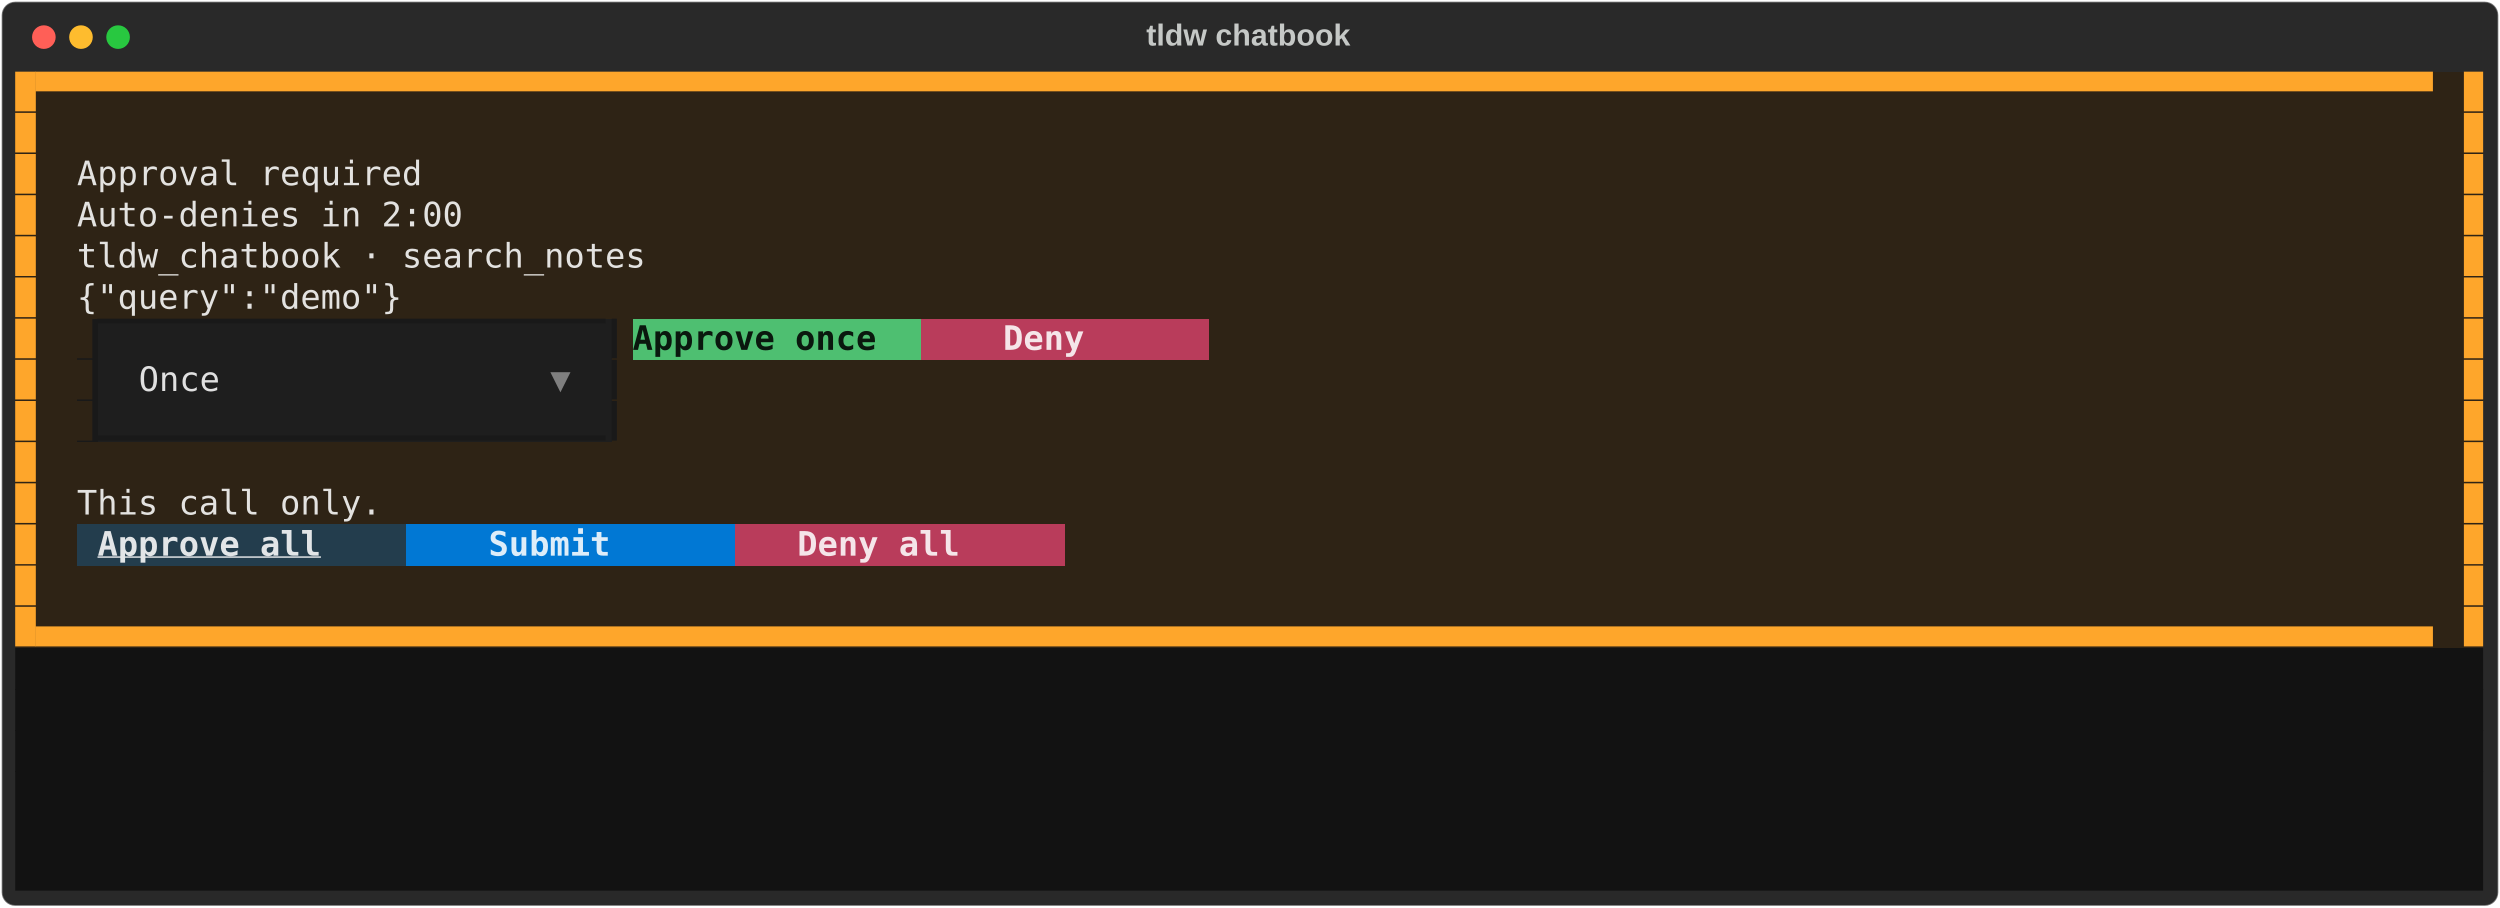
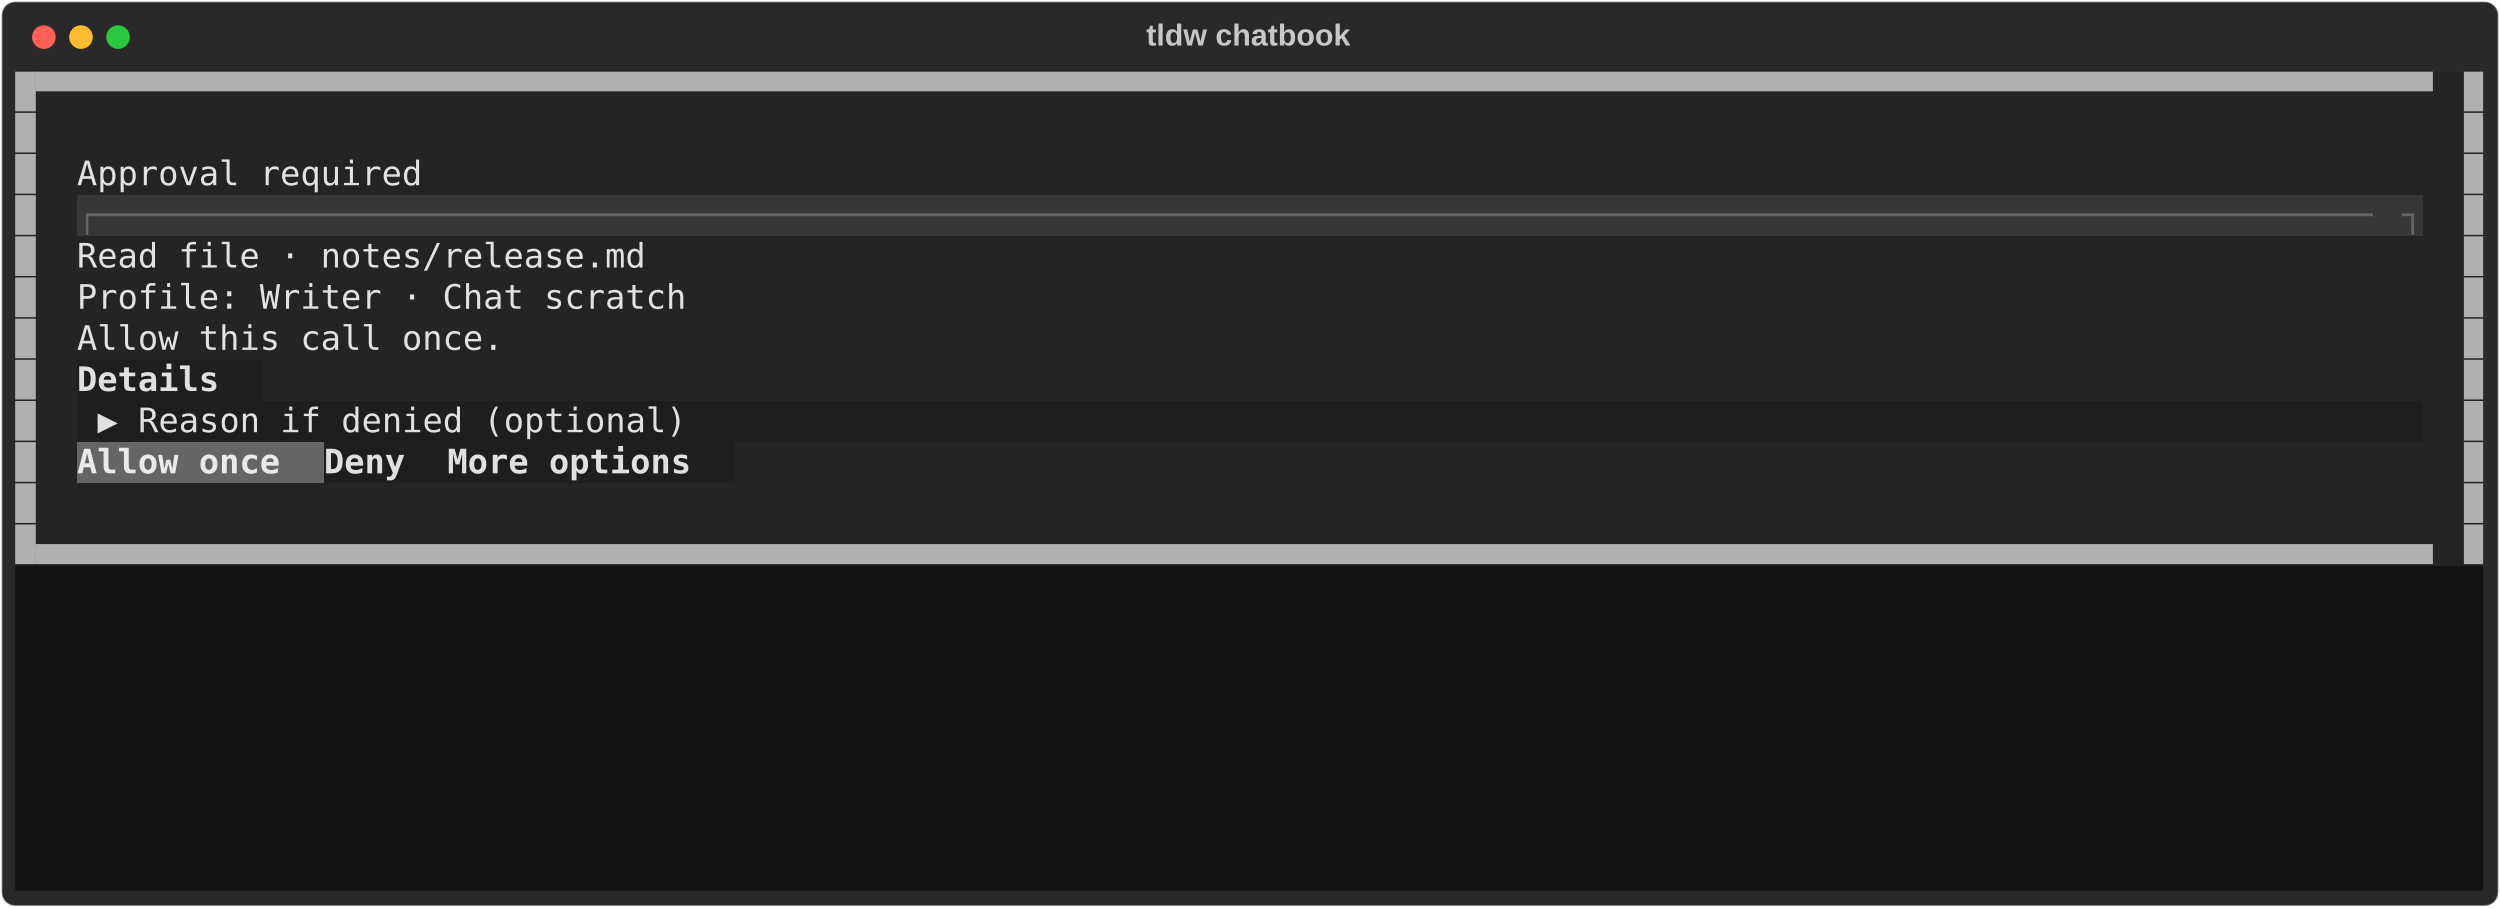
<svg xmlns="http://www.w3.org/2000/svg" class="rich-terminal" viewBox="0 0 1482 538.0">
  <style>

-     @font-face {
-         font-family: "Fira Code";
-         src: local("FiraCode-Regular"),
-                 url("https://cdnjs.cloudflare.com/ajax/libs/firacode/6.2.0/woff2/FiraCode-Regular.woff2") format("woff2"),
-                 url("https://cdnjs.cloudflare.com/ajax/libs/firacode/6.2.0/woff/FiraCode-Regular.woff") format("woff");
-         font-style: normal;
-         font-weight: 400;
-     }
-     @font-face {
-         font-family: "Fira Code";
-         src: local("FiraCode-Bold"),
-                 url("https://cdnjs.cloudflare.com/ajax/libs/firacode/6.2.0/woff2/FiraCode-Bold.woff2") format("woff2"),
-                 url("https://cdnjs.cloudflare.com/ajax/libs/firacode/6.2.0/woff/FiraCode-Bold.woff") format("woff");
-         font-style: bold;
-         font-weight: 700;
-     }
- 
-     .terminal-1876541667-matrix {
+ 
+ 
+ 
+     .terminal-707306307-matrix {
        font-family: Fira Code, monospace;
        font-size: 20px;
        line-height: 24.4px;
        font-variant-east-asian: full-width;
    }

-     .terminal-1876541667-title {
+     .terminal-707306307-title {
        font-size: 18px;
        font-weight: bold;
        font-family: arial;
    }

-     .terminal-1876541667-r1 { fill: #fea62b }
- .terminal-1876541667-r2 { fill: #c5c8c6 }
- .terminal-1876541667-r3 { fill: #e3e2e0 }
- .terminal-1876541667-r4 { fill: #2e2315 }
- .terminal-1876541667-r5 { fill: #191919 }
- .terminal-1876541667-r6 { fill: #0a180e;font-weight: bold }
- .terminal-1876541667-r7 { fill: #f5e5e9;font-weight: bold }
- .terminal-1876541667-r8 { fill: #e0e0e0 }
- .terminal-1876541667-r9 { fill: #7f7f7f }
- .terminal-1876541667-r10 { fill: #e2e5e7;font-weight: bold;text-decoration: underline; }
- .terminal-1876541667-r11 { fill: #ddedf9;font-weight: bold }
+     .terminal-707306307-r1 { fill: #b0b0b0 }
+ .terminal-707306307-r2 { fill: #c5c8c6 }
+ .terminal-707306307-r3 { fill: #e2e2e2 }
+ .terminal-707306307-r4 { fill: #656565 }
+ .terminal-707306307-r5 { fill: #e0e0e0;font-weight: bold }
+ .terminal-707306307-r6 { fill: #e0e0e0 }
+ .terminal-707306307-r7 { fill: #eaeaea;font-weight: bold }
    </style>
  <defs>
-     <clipPath id="terminal-1876541667-clip-terminal">
+     <clipPath id="terminal-707306307-clip-terminal">
      <rect x="0" y="0" width="1463.0" height="487.0" />
    </clipPath>
-     <clipPath id="terminal-1876541667-line-0">
+     <clipPath id="terminal-707306307-line-0">
      <rect x="0" y="1.5" width="1464" height="24.65" />
    </clipPath>
-     <clipPath id="terminal-1876541667-line-1">
+     <clipPath id="terminal-707306307-line-1">
      <rect x="0" y="25.9" width="1464" height="24.65" />
    </clipPath>
-     <clipPath id="terminal-1876541667-line-2">
+     <clipPath id="terminal-707306307-line-2">
      <rect x="0" y="50.3" width="1464" height="24.65" />
    </clipPath>
-     <clipPath id="terminal-1876541667-line-3">
+     <clipPath id="terminal-707306307-line-3">
      <rect x="0" y="74.7" width="1464" height="24.65" />
    </clipPath>
-     <clipPath id="terminal-1876541667-line-4">
+     <clipPath id="terminal-707306307-line-4">
      <rect x="0" y="99.1" width="1464" height="24.65" />
    </clipPath>
-     <clipPath id="terminal-1876541667-line-5">
+     <clipPath id="terminal-707306307-line-5">
      <rect x="0" y="123.5" width="1464" height="24.65" />
    </clipPath>
-     <clipPath id="terminal-1876541667-line-6">
+     <clipPath id="terminal-707306307-line-6">
      <rect x="0" y="147.9" width="1464" height="24.65" />
    </clipPath>
-     <clipPath id="terminal-1876541667-line-7">
+     <clipPath id="terminal-707306307-line-7">
      <rect x="0" y="172.3" width="1464" height="24.65" />
    </clipPath>
-     <clipPath id="terminal-1876541667-line-8">
+     <clipPath id="terminal-707306307-line-8">
      <rect x="0" y="196.7" width="1464" height="24.65" />
    </clipPath>
-     <clipPath id="terminal-1876541667-line-9">
+     <clipPath id="terminal-707306307-line-9">
      <rect x="0" y="221.1" width="1464" height="24.65" />
    </clipPath>
-     <clipPath id="terminal-1876541667-line-10">
+     <clipPath id="terminal-707306307-line-10">
      <rect x="0" y="245.5" width="1464" height="24.65" />
    </clipPath>
-     <clipPath id="terminal-1876541667-line-11">
+     <clipPath id="terminal-707306307-line-11">
      <rect x="0" y="269.9" width="1464" height="24.65" />
    </clipPath>
-     <clipPath id="terminal-1876541667-line-12">
+     <clipPath id="terminal-707306307-line-12">
      <rect x="0" y="294.3" width="1464" height="24.65" />
    </clipPath>
-     <clipPath id="terminal-1876541667-line-13">
+     <clipPath id="terminal-707306307-line-13">
      <rect x="0" y="318.7" width="1464" height="24.65" />
    </clipPath>
-     <clipPath id="terminal-1876541667-line-14">
+     <clipPath id="terminal-707306307-line-14">
      <rect x="0" y="343.1" width="1464" height="24.65" />
    </clipPath>
-     <clipPath id="terminal-1876541667-line-15">
+     <clipPath id="terminal-707306307-line-15">
      <rect x="0" y="367.5" width="1464" height="24.65" />
    </clipPath>
-     <clipPath id="terminal-1876541667-line-16">
+     <clipPath id="terminal-707306307-line-16">
      <rect x="0" y="391.9" width="1464" height="24.65" />
    </clipPath>
-     <clipPath id="terminal-1876541667-line-17">
+     <clipPath id="terminal-707306307-line-17">
      <rect x="0" y="416.3" width="1464" height="24.65" />
    </clipPath>
-     <clipPath id="terminal-1876541667-line-18">
+     <clipPath id="terminal-707306307-line-18">
      <rect x="0" y="440.7" width="1464" height="24.65" />
    </clipPath>
  </defs>
  <rect fill="#292929" stroke="rgba(255,255,255,0.35)" stroke-width="1" x="1" y="1" width="1480" height="536" rx="8" />
-   <text class="terminal-1876541667-title" fill="#c5c8c6" text-anchor="middle" x="740" y="27">tldw chatbook</text>
+   <text class="terminal-707306307-title" fill="#c5c8c6" text-anchor="middle" x="740" y="27">tldw chatbook</text>
  <g transform="translate(26,22)">
    <circle cx="0" cy="0" r="7" fill="#ff5f57" />
    <circle cx="22" cy="0" r="7" fill="#febc2e" />
    <circle cx="44" cy="0" r="7" fill="#28c840" />
  </g>
-   <g transform="translate(9, 41)" clip-path="url(#terminal-1876541667-clip-terminal)">
-     <rect fill="#2e2315" x="0" y="1.5" width="12.2" height="24.65" shape-rendering="crispEdges" />
-     <rect fill="#2e2315" x="12.2" y="1.5" width="1439.6" height="24.65" shape-rendering="crispEdges" />
-     <rect fill="#2e2315" x="1451.8" y="1.5" width="12.2" height="24.65" shape-rendering="crispEdges" />
-     <rect fill="#2e2315" x="0" y="25.9" width="12.2" height="24.65" shape-rendering="crispEdges" />
-     <rect fill="#2e2315" x="12.2" y="25.9" width="1439.6" height="24.65" shape-rendering="crispEdges" />
-     <rect fill="#2e2315" x="1451.8" y="25.9" width="12.2" height="24.65" shape-rendering="crispEdges" />
-     <rect fill="#2e2315" x="0" y="50.3" width="12.2" height="24.65" shape-rendering="crispEdges" />
-     <rect fill="#2e2315" x="12.2" y="50.3" width="24.4" height="24.65" shape-rendering="crispEdges" />
-     <rect fill="#2e2315" x="36.6" y="50.3" width="207.4" height="24.65" shape-rendering="crispEdges" />
-     <rect fill="#2e2315" x="244" y="50.3" width="1183.4" height="24.65" shape-rendering="crispEdges" />
-     <rect fill="#2e2315" x="1427.4" y="50.3" width="24.4" height="24.65" shape-rendering="crispEdges" />
-     <rect fill="#2e2315" x="1451.8" y="50.3" width="12.2" height="24.65" shape-rendering="crispEdges" />
-     <rect fill="#2e2315" x="0" y="74.7" width="12.2" height="24.65" shape-rendering="crispEdges" />
-     <rect fill="#2e2315" x="12.2" y="74.7" width="24.4" height="24.65" shape-rendering="crispEdges" />
-     <rect fill="#2e2315" x="36.6" y="74.7" width="231.8" height="24.65" shape-rendering="crispEdges" />
-     <rect fill="#2e2315" x="268.4" y="74.7" width="1159" height="24.65" shape-rendering="crispEdges" />
-     <rect fill="#2e2315" x="1427.4" y="74.7" width="24.4" height="24.65" shape-rendering="crispEdges" />
-     <rect fill="#2e2315" x="1451.8" y="74.7" width="12.2" height="24.65" shape-rendering="crispEdges" />
-     <rect fill="#2e2315" x="0" y="99.1" width="12.2" height="24.65" shape-rendering="crispEdges" />
-     <rect fill="#2e2315" x="12.2" y="99.1" width="24.4" height="24.65" shape-rendering="crispEdges" />
-     <rect fill="#2e2315" x="36.6" y="99.1" width="341.6" height="24.65" shape-rendering="crispEdges" />
-     <rect fill="#2e2315" x="378.2" y="99.1" width="1049.2" height="24.65" shape-rendering="crispEdges" />
-     <rect fill="#2e2315" x="1427.4" y="99.1" width="24.4" height="24.65" shape-rendering="crispEdges" />
-     <rect fill="#2e2315" x="1451.8" y="99.1" width="12.2" height="24.65" shape-rendering="crispEdges" />
-     <rect fill="#2e2315" x="0" y="123.5" width="12.2" height="24.65" shape-rendering="crispEdges" />
-     <rect fill="#2e2315" x="12.2" y="123.5" width="24.4" height="24.65" shape-rendering="crispEdges" />
-     <rect fill="#2e2315" x="36.6" y="123.5" width="195.2" height="24.65" shape-rendering="crispEdges" />
-     <rect fill="#2e2315" x="231.8" y="123.5" width="1195.6" height="24.65" shape-rendering="crispEdges" />
-     <rect fill="#2e2315" x="1427.4" y="123.5" width="24.4" height="24.65" shape-rendering="crispEdges" />
-     <rect fill="#2e2315" x="1451.8" y="123.5" width="12.2" height="24.65" shape-rendering="crispEdges" />
-     <rect fill="#2e2315" x="0" y="147.9" width="12.2" height="24.65" shape-rendering="crispEdges" />
-     <rect fill="#2e2315" x="12.2" y="147.9" width="24.4" height="24.65" shape-rendering="crispEdges" />
-     <rect fill="#191919" x="36.6" y="147.9" width="12.2" height="24.65" shape-rendering="crispEdges" />
-     <rect fill="#1e1e1e" x="48.8" y="147.9" width="305" height="24.65" shape-rendering="crispEdges" />
-     <rect fill="#2e2315" x="353.8" y="147.9" width="12.2" height="24.65" shape-rendering="crispEdges" />
-     <rect fill="#4ebf71" x="366" y="147.9" width="170.8" height="24.65" shape-rendering="crispEdges" />
-     <rect fill="#b93c5b" x="536.8" y="147.9" width="48.8" height="24.65" shape-rendering="crispEdges" />
-     <rect fill="#b93c5b" x="585.6" y="147.9" width="73.2" height="24.65" shape-rendering="crispEdges" />
-     <rect fill="#b93c5b" x="658.8" y="147.9" width="48.8" height="24.65" shape-rendering="crispEdges" />
-     <rect fill="#2e2315" x="707.6" y="147.9" width="719.8" height="24.65" shape-rendering="crispEdges" />
-     <rect fill="#2e2315" x="1427.4" y="147.9" width="24.4" height="24.65" shape-rendering="crispEdges" />
-     <rect fill="#2e2315" x="1451.8" y="147.9" width="12.2" height="24.65" shape-rendering="crispEdges" />
-     <rect fill="#2e2315" x="0" y="172.3" width="12.2" height="24.65" shape-rendering="crispEdges" />
-     <rect fill="#2e2315" x="12.2" y="172.3" width="24.4" height="24.65" shape-rendering="crispEdges" />
-     <rect fill="#191919" x="36.6" y="172.3" width="12.2" height="24.65" shape-rendering="crispEdges" />
-     <rect fill="#1e1e1e" x="48.8" y="172.3" width="24.4" height="24.65" shape-rendering="crispEdges" />
-     <rect fill="#1e1e1e" x="73.2" y="172.3" width="48.8" height="24.65" shape-rendering="crispEdges" />
-     <rect fill="#1e1e1e" x="122" y="172.3" width="183" height="24.65" shape-rendering="crispEdges" />
-     <rect fill="#1e1e1e" x="305" y="172.3" width="12.2" height="24.65" shape-rendering="crispEdges" />
-     <rect fill="#1e1e1e" x="317.2" y="172.3" width="12.2" height="24.65" shape-rendering="crispEdges" />
-     <rect fill="#1e1e1e" x="329.4" y="172.3" width="24.4" height="24.65" shape-rendering="crispEdges" />
-     <rect fill="#2e2315" x="353.8" y="172.3" width="12.2" height="24.65" shape-rendering="crispEdges" />
-     <rect fill="#2e2315" x="366" y="172.3" width="1061.4" height="24.65" shape-rendering="crispEdges" />
-     <rect fill="#2e2315" x="1427.4" y="172.3" width="24.4" height="24.65" shape-rendering="crispEdges" />
-     <rect fill="#2e2315" x="1451.8" y="172.3" width="12.2" height="24.65" shape-rendering="crispEdges" />
-     <rect fill="#2e2315" x="0" y="196.7" width="12.2" height="24.65" shape-rendering="crispEdges" />
-     <rect fill="#2e2315" x="12.2" y="196.7" width="24.4" height="24.65" shape-rendering="crispEdges" />
-     <rect fill="#191919" x="36.6" y="196.7" width="12.2" height="24.65" shape-rendering="crispEdges" />
-     <rect fill="#1e1e1e" x="48.8" y="196.7" width="305" height="24.65" shape-rendering="crispEdges" />
-     <rect fill="#2e2315" x="353.8" y="196.7" width="12.2" height="24.65" shape-rendering="crispEdges" />
-     <rect fill="#2e2315" x="366" y="196.7" width="1061.4" height="24.65" shape-rendering="crispEdges" />
-     <rect fill="#2e2315" x="1427.4" y="196.7" width="24.4" height="24.65" shape-rendering="crispEdges" />
-     <rect fill="#2e2315" x="1451.8" y="196.7" width="12.2" height="24.65" shape-rendering="crispEdges" />
-     <rect fill="#2e2315" x="0" y="221.1" width="12.2" height="24.65" shape-rendering="crispEdges" />
-     <rect fill="#2e2315" x="12.2" y="221.1" width="24.4" height="24.65" shape-rendering="crispEdges" />
-     <rect fill="#2e2315" x="36.6" y="221.1" width="1390.8" height="24.65" shape-rendering="crispEdges" />
-     <rect fill="#2e2315" x="1427.4" y="221.1" width="24.4" height="24.65" shape-rendering="crispEdges" />
-     <rect fill="#2e2315" x="1451.8" y="221.1" width="12.2" height="24.65" shape-rendering="crispEdges" />
-     <rect fill="#2e2315" x="0" y="245.5" width="12.2" height="24.65" shape-rendering="crispEdges" />
-     <rect fill="#2e2315" x="12.2" y="245.5" width="24.4" height="24.65" shape-rendering="crispEdges" />
-     <rect fill="#2e2315" x="36.6" y="245.5" width="183" height="24.65" shape-rendering="crispEdges" />
-     <rect fill="#2e2315" x="219.6" y="245.5" width="1207.8" height="24.65" shape-rendering="crispEdges" />
-     <rect fill="#2e2315" x="1427.4" y="245.5" width="24.4" height="24.65" shape-rendering="crispEdges" />
-     <rect fill="#2e2315" x="1451.8" y="245.5" width="12.2" height="24.65" shape-rendering="crispEdges" />
-     <rect fill="#2e2315" x="0" y="269.9" width="12.2" height="24.65" shape-rendering="crispEdges" />
-     <rect fill="#2e2315" x="12.2" y="269.9" width="24.4" height="24.65" shape-rendering="crispEdges" />
-     <rect fill="#233d4d" x="36.6" y="269.9" width="12.2" height="24.65" shape-rendering="crispEdges" />
-     <rect fill="#233d4d" x="48.8" y="269.9" width="158.6" height="24.65" shape-rendering="crispEdges" />
-     <rect fill="#233d4d" x="207.4" y="269.9" width="24.4" height="24.65" shape-rendering="crispEdges" />
-     <rect fill="#0178d4" x="231.8" y="269.9" width="48.8" height="24.65" shape-rendering="crispEdges" />
-     <rect fill="#0178d4" x="280.6" y="269.9" width="97.6" height="24.65" shape-rendering="crispEdges" />
-     <rect fill="#0178d4" x="378.2" y="269.9" width="48.8" height="24.65" shape-rendering="crispEdges" />
-     <rect fill="#b93c5b" x="427" y="269.9" width="36.6" height="24.65" shape-rendering="crispEdges" />
-     <rect fill="#b93c5b" x="463.6" y="269.9" width="122" height="24.65" shape-rendering="crispEdges" />
-     <rect fill="#b93c5b" x="585.6" y="269.9" width="36.6" height="24.65" shape-rendering="crispEdges" />
-     <rect fill="#2e2315" x="622.2" y="269.9" width="805.2" height="24.65" shape-rendering="crispEdges" />
-     <rect fill="#2e2315" x="1427.4" y="269.9" width="24.4" height="24.65" shape-rendering="crispEdges" />
-     <rect fill="#2e2315" x="1451.8" y="269.9" width="12.2" height="24.65" shape-rendering="crispEdges" />
-     <rect fill="#2e2315" x="0" y="294.3" width="12.2" height="24.65" shape-rendering="crispEdges" />
-     <rect fill="#2e2315" x="12.2" y="294.3" width="1439.6" height="24.65" shape-rendering="crispEdges" />
-     <rect fill="#2e2315" x="1451.8" y="294.3" width="12.2" height="24.65" shape-rendering="crispEdges" />
-     <rect fill="#2e2315" x="0" y="318.7" width="12.2" height="24.65" shape-rendering="crispEdges" />
-     <rect fill="#2e2315" x="12.2" y="318.7" width="1439.6" height="24.65" shape-rendering="crispEdges" />
-     <rect fill="#2e2315" x="1451.8" y="318.7" width="12.2" height="24.65" shape-rendering="crispEdges" />
+   <g transform="translate(9, 41)" clip-path="url(#terminal-707306307-clip-terminal)">
+     <rect fill="#242424" x="0" y="1.5" width="12.2" height="24.65" shape-rendering="crispEdges" />
+     <rect fill="#242424" x="12.2" y="1.5" width="1439.6" height="24.65" shape-rendering="crispEdges" />
+     <rect fill="#242424" x="1451.8" y="1.5" width="12.2" height="24.65" shape-rendering="crispEdges" />
+     <rect fill="#242424" x="0" y="25.9" width="12.2" height="24.65" shape-rendering="crispEdges" />
+     <rect fill="#242424" x="12.2" y="25.9" width="1439.6" height="24.65" shape-rendering="crispEdges" />
+     <rect fill="#242424" x="1451.8" y="25.9" width="12.2" height="24.65" shape-rendering="crispEdges" />
+     <rect fill="#242424" x="0" y="50.3" width="12.2" height="24.65" shape-rendering="crispEdges" />
+     <rect fill="#242424" x="12.2" y="50.3" width="24.4" height="24.65" shape-rendering="crispEdges" />
+     <rect fill="#242424" x="36.6" y="50.3" width="207.4" height="24.65" shape-rendering="crispEdges" />
+     <rect fill="#242424" x="244" y="50.3" width="1183.4" height="24.65" shape-rendering="crispEdges" />
+     <rect fill="#242424" x="1427.4" y="50.3" width="24.4" height="24.65" shape-rendering="crispEdges" />
+     <rect fill="#242424" x="1451.8" y="50.3" width="12.2" height="24.65" shape-rendering="crispEdges" />
+     <rect fill="#242424" x="0" y="74.7" width="12.2" height="24.65" shape-rendering="crispEdges" />
+     <rect fill="#242424" x="12.2" y="74.7" width="24.4" height="24.65" shape-rendering="crispEdges" />
+     <rect fill="#373737" x="36.6" y="74.7" width="12.2" height="24.65" shape-rendering="crispEdges" />
+     <rect fill="#373737" x="48.8" y="74.7" width="1366.4" height="24.65" shape-rendering="crispEdges" />
+     <rect fill="#373737" x="1415.2" y="74.7" width="12.2" height="24.65" shape-rendering="crispEdges" />
+     <rect fill="#242424" x="1427.4" y="74.7" width="24.4" height="24.65" shape-rendering="crispEdges" />
+     <rect fill="#242424" x="1451.8" y="74.7" width="12.2" height="24.65" shape-rendering="crispEdges" />
+     <rect fill="#242424" x="0" y="99.1" width="12.2" height="24.65" shape-rendering="crispEdges" />
+     <rect fill="#242424" x="12.2" y="99.1" width="24.4" height="24.65" shape-rendering="crispEdges" />
+     <rect fill="#242424" x="36.6" y="99.1" width="341.6" height="24.65" shape-rendering="crispEdges" />
+     <rect fill="#242424" x="378.2" y="99.1" width="1049.2" height="24.65" shape-rendering="crispEdges" />
+     <rect fill="#242424" x="1427.4" y="99.1" width="24.4" height="24.65" shape-rendering="crispEdges" />
+     <rect fill="#242424" x="1451.8" y="99.1" width="12.2" height="24.65" shape-rendering="crispEdges" />
+     <rect fill="#242424" x="0" y="123.5" width="12.2" height="24.65" shape-rendering="crispEdges" />
+     <rect fill="#242424" x="12.2" y="123.5" width="24.4" height="24.65" shape-rendering="crispEdges" />
+     <rect fill="#242424" x="36.6" y="123.5" width="366" height="24.65" shape-rendering="crispEdges" />
+     <rect fill="#242424" x="402.6" y="123.5" width="1024.8" height="24.65" shape-rendering="crispEdges" />
+     <rect fill="#242424" x="1427.4" y="123.5" width="24.4" height="24.65" shape-rendering="crispEdges" />
+     <rect fill="#242424" x="1451.8" y="123.5" width="12.2" height="24.65" shape-rendering="crispEdges" />
+     <rect fill="#242424" x="0" y="147.9" width="12.2" height="24.65" shape-rendering="crispEdges" />
+     <rect fill="#242424" x="12.2" y="147.9" width="24.4" height="24.65" shape-rendering="crispEdges" />
+     <rect fill="#242424" x="36.6" y="147.9" width="256.2" height="24.65" shape-rendering="crispEdges" />
+     <rect fill="#242424" x="292.8" y="147.9" width="1134.6" height="24.65" shape-rendering="crispEdges" />
+     <rect fill="#242424" x="1427.4" y="147.9" width="24.4" height="24.65" shape-rendering="crispEdges" />
+     <rect fill="#242424" x="1451.8" y="147.9" width="12.2" height="24.65" shape-rendering="crispEdges" />
+     <rect fill="#242424" x="0" y="172.3" width="12.2" height="24.65" shape-rendering="crispEdges" />
+     <rect fill="#242424" x="12.2" y="172.3" width="24.4" height="24.65" shape-rendering="crispEdges" />
+     <rect fill="#1e1e1e" x="36.6" y="172.3" width="109.8" height="24.65" shape-rendering="crispEdges" />
+     <rect fill="#242424" x="146.4" y="172.3" width="1281" height="24.65" shape-rendering="crispEdges" />
+     <rect fill="#242424" x="1427.4" y="172.3" width="24.4" height="24.65" shape-rendering="crispEdges" />
+     <rect fill="#242424" x="1451.8" y="172.3" width="12.2" height="24.65" shape-rendering="crispEdges" />
+     <rect fill="#242424" x="0" y="196.7" width="12.2" height="24.65" shape-rendering="crispEdges" />
+     <rect fill="#242424" x="12.2" y="196.7" width="24.4" height="24.65" shape-rendering="crispEdges" />
+     <rect fill="#1e1e1e" x="36.6" y="196.7" width="12.2" height="24.65" shape-rendering="crispEdges" />
+     <rect fill="#1e1e1e" x="48.8" y="196.7" width="353.8" height="24.65" shape-rendering="crispEdges" />
+     <rect fill="#1e1e1e" x="402.6" y="196.7" width="12.2" height="24.65" shape-rendering="crispEdges" />
+     <rect fill="#1e1e1e" x="414.8" y="196.7" width="1012.6" height="24.65" shape-rendering="crispEdges" />
+     <rect fill="#242424" x="1427.4" y="196.7" width="24.4" height="24.65" shape-rendering="crispEdges" />
+     <rect fill="#242424" x="1451.8" y="196.7" width="12.2" height="24.65" shape-rendering="crispEdges" />
+     <rect fill="#242424" x="0" y="221.1" width="12.2" height="24.65" shape-rendering="crispEdges" />
+     <rect fill="#242424" x="12.2" y="221.1" width="24.4" height="24.65" shape-rendering="crispEdges" />
+     <rect fill="#656565" x="36.6" y="221.1" width="146.4" height="24.65" shape-rendering="crispEdges" />
+     <rect fill="#1e1e1e" x="183" y="221.1" width="73.2" height="24.65" shape-rendering="crispEdges" />
+     <rect fill="#1e1e1e" x="256.2" y="221.1" width="170.8" height="24.65" shape-rendering="crispEdges" />
+     <rect fill="#242424" x="427" y="221.1" width="1000.4" height="24.65" shape-rendering="crispEdges" />
+     <rect fill="#242424" x="1427.4" y="221.1" width="24.4" height="24.65" shape-rendering="crispEdges" />
+     <rect fill="#242424" x="1451.8" y="221.1" width="12.2" height="24.65" shape-rendering="crispEdges" />
+     <rect fill="#242424" x="0" y="245.5" width="12.2" height="24.65" shape-rendering="crispEdges" />
+     <rect fill="#242424" x="12.2" y="245.5" width="1439.6" height="24.65" shape-rendering="crispEdges" />
+     <rect fill="#242424" x="1451.8" y="245.5" width="12.2" height="24.65" shape-rendering="crispEdges" />
+     <rect fill="#242424" x="0" y="269.9" width="12.2" height="24.65" shape-rendering="crispEdges" />
+     <rect fill="#242424" x="12.2" y="269.9" width="1439.6" height="24.65" shape-rendering="crispEdges" />
+     <rect fill="#242424" x="1451.8" y="269.9" width="12.2" height="24.65" shape-rendering="crispEdges" />
+     <rect fill="#121212" x="0" y="294.3" width="1464" height="24.65" shape-rendering="crispEdges" />
+     <rect fill="#121212" x="0" y="318.7" width="1464" height="24.65" shape-rendering="crispEdges" />
    <rect fill="#121212" x="0" y="343.1" width="1464" height="24.65" shape-rendering="crispEdges" />
    <rect fill="#121212" x="0" y="367.5" width="1464" height="24.65" shape-rendering="crispEdges" />
    <rect fill="#121212" x="0" y="391.9" width="1464" height="24.65" shape-rendering="crispEdges" />
    <rect fill="#121212" x="0" y="416.3" width="1464" height="24.65" shape-rendering="crispEdges" />
    <rect fill="#121212" x="0" y="440.7" width="1464" height="24.65" shape-rendering="crispEdges" />
    <rect fill="#121212" x="0" y="465.1" width="1464" height="24.65" shape-rendering="crispEdges" />
-     <g class="terminal-1876541667-matrix">
-       <text class="terminal-1876541667-r1" x="0" y="20" textLength="12.2" clip-path="url(#terminal-1876541667-line-0)">█</text>
-       <text class="terminal-1876541667-r1" x="12.2" y="20" textLength="1439.6" clip-path="url(#terminal-1876541667-line-0)">▀▀▀▀▀▀▀▀▀▀▀▀▀▀▀▀▀▀▀▀▀▀▀▀▀▀▀▀▀▀▀▀▀▀▀▀▀▀▀▀▀▀▀▀▀▀▀▀▀▀▀▀▀▀▀▀▀▀▀▀▀▀▀▀▀▀▀▀▀▀▀▀▀▀▀▀▀▀▀▀▀▀▀▀▀▀▀▀▀▀▀▀▀▀▀▀▀▀▀▀▀▀▀▀▀▀▀▀▀▀▀▀▀▀▀▀▀▀</text>
-       <text class="terminal-1876541667-r1" x="1451.8" y="20" textLength="12.2" clip-path="url(#terminal-1876541667-line-0)">█</text>
-       <text class="terminal-1876541667-r2" x="1464" y="20" textLength="12.2" clip-path="url(#terminal-1876541667-line-0)">
- </text>
-       <text class="terminal-1876541667-r1" x="0" y="44.4" textLength="12.2" clip-path="url(#terminal-1876541667-line-1)">█</text>
-       <text class="terminal-1876541667-r1" x="1451.8" y="44.4" textLength="12.2" clip-path="url(#terminal-1876541667-line-1)">█</text>
-       <text class="terminal-1876541667-r2" x="1464" y="44.4" textLength="12.2" clip-path="url(#terminal-1876541667-line-1)">
- </text>
-       <text class="terminal-1876541667-r1" x="0" y="68.8" textLength="12.2" clip-path="url(#terminal-1876541667-line-2)">█</text>
-       <text class="terminal-1876541667-r3" x="36.6" y="68.8" textLength="207.4" clip-path="url(#terminal-1876541667-line-2)">Approval required</text>
-       <text class="terminal-1876541667-r1" x="1451.8" y="68.8" textLength="12.2" clip-path="url(#terminal-1876541667-line-2)">█</text>
-       <text class="terminal-1876541667-r2" x="1464" y="68.8" textLength="12.2" clip-path="url(#terminal-1876541667-line-2)">
- </text>
-       <text class="terminal-1876541667-r1" x="0" y="93.2" textLength="12.2" clip-path="url(#terminal-1876541667-line-3)">█</text>
-       <text class="terminal-1876541667-r3" x="36.6" y="93.2" textLength="231.8" clip-path="url(#terminal-1876541667-line-3)">Auto-denies in 2:00</text>
-       <text class="terminal-1876541667-r1" x="1451.8" y="93.2" textLength="12.2" clip-path="url(#terminal-1876541667-line-3)">█</text>
-       <text class="terminal-1876541667-r2" x="1464" y="93.2" textLength="12.2" clip-path="url(#terminal-1876541667-line-3)">
- </text>
-       <text class="terminal-1876541667-r1" x="0" y="117.6" textLength="12.2" clip-path="url(#terminal-1876541667-line-4)">█</text>
-       <text class="terminal-1876541667-r3" x="36.6" y="117.6" textLength="341.6" clip-path="url(#terminal-1876541667-line-4)">tldw_chatbook · search_notes</text>
-       <text class="terminal-1876541667-r1" x="1451.8" y="117.6" textLength="12.2" clip-path="url(#terminal-1876541667-line-4)">█</text>
-       <text class="terminal-1876541667-r2" x="1464" y="117.6" textLength="12.2" clip-path="url(#terminal-1876541667-line-4)">
- </text>
-       <text class="terminal-1876541667-r1" x="0" y="142" textLength="12.2" clip-path="url(#terminal-1876541667-line-5)">█</text>
-       <text class="terminal-1876541667-r3" x="36.6" y="142" textLength="195.2" clip-path="url(#terminal-1876541667-line-5)">{"query":"demo"}</text>
-       <text class="terminal-1876541667-r1" x="1451.8" y="142" textLength="12.2" clip-path="url(#terminal-1876541667-line-5)">█</text>
-       <text class="terminal-1876541667-r2" x="1464" y="142" textLength="12.2" clip-path="url(#terminal-1876541667-line-5)">
- </text>
-       <text class="terminal-1876541667-r1" x="0" y="166.4" textLength="12.2" clip-path="url(#terminal-1876541667-line-6)">█</text>
-       <text class="terminal-1876541667-r4" x="36.6" y="166.4" textLength="12.2" clip-path="url(#terminal-1876541667-line-6)">▊</text>
-       <text class="terminal-1876541667-r5" x="48.8" y="166.4" textLength="305" clip-path="url(#terminal-1876541667-line-6)">▔▔▔▔▔▔▔▔▔▔▔▔▔▔▔▔▔▔▔▔▔▔▔▔▔</text>
-       <text class="terminal-1876541667-r5" x="353.8" y="166.4" textLength="12.2" clip-path="url(#terminal-1876541667-line-6)">▎</text>
-       <text class="terminal-1876541667-r6" x="366" y="166.4" textLength="170.8" clip-path="url(#terminal-1876541667-line-6)"> Approve once </text>
-       <text class="terminal-1876541667-r7" x="585.6" y="166.4" textLength="73.2" clip-path="url(#terminal-1876541667-line-6)"> Deny </text>
-       <text class="terminal-1876541667-r1" x="1451.8" y="166.4" textLength="12.2" clip-path="url(#terminal-1876541667-line-6)">█</text>
-       <text class="terminal-1876541667-r2" x="1464" y="166.4" textLength="12.2" clip-path="url(#terminal-1876541667-line-6)">
- </text>
-       <text class="terminal-1876541667-r1" x="0" y="190.8" textLength="12.2" clip-path="url(#terminal-1876541667-line-7)">█</text>
-       <text class="terminal-1876541667-r4" x="36.6" y="190.8" textLength="12.2" clip-path="url(#terminal-1876541667-line-7)">▊</text>
-       <text class="terminal-1876541667-r8" x="73.2" y="190.8" textLength="48.8" clip-path="url(#terminal-1876541667-line-7)">Once</text>
-       <text class="terminal-1876541667-r9" x="317.2" y="190.8" textLength="12.2" clip-path="url(#terminal-1876541667-line-7)">▼</text>
-       <text class="terminal-1876541667-r5" x="353.8" y="190.8" textLength="12.2" clip-path="url(#terminal-1876541667-line-7)">▎</text>
-       <text class="terminal-1876541667-r1" x="1451.8" y="190.8" textLength="12.2" clip-path="url(#terminal-1876541667-line-7)">█</text>
-       <text class="terminal-1876541667-r2" x="1464" y="190.8" textLength="12.2" clip-path="url(#terminal-1876541667-line-7)">
- </text>
-       <text class="terminal-1876541667-r1" x="0" y="215.2" textLength="12.2" clip-path="url(#terminal-1876541667-line-8)">█</text>
-       <text class="terminal-1876541667-r4" x="36.6" y="215.2" textLength="12.2" clip-path="url(#terminal-1876541667-line-8)">▊</text>
-       <text class="terminal-1876541667-r5" x="48.8" y="215.2" textLength="305" clip-path="url(#terminal-1876541667-line-8)">▁▁▁▁▁▁▁▁▁▁▁▁▁▁▁▁▁▁▁▁▁▁▁▁▁</text>
-       <text class="terminal-1876541667-r5" x="353.8" y="215.2" textLength="12.2" clip-path="url(#terminal-1876541667-line-8)">▎</text>
-       <text class="terminal-1876541667-r1" x="1451.8" y="215.2" textLength="12.2" clip-path="url(#terminal-1876541667-line-8)">█</text>
-       <text class="terminal-1876541667-r2" x="1464" y="215.2" textLength="12.2" clip-path="url(#terminal-1876541667-line-8)">
- </text>
-       <text class="terminal-1876541667-r1" x="0" y="239.6" textLength="12.2" clip-path="url(#terminal-1876541667-line-9)">█</text>
-       <text class="terminal-1876541667-r1" x="1451.8" y="239.6" textLength="12.2" clip-path="url(#terminal-1876541667-line-9)">█</text>
-       <text class="terminal-1876541667-r2" x="1464" y="239.6" textLength="12.2" clip-path="url(#terminal-1876541667-line-9)">
- </text>
-       <text class="terminal-1876541667-r1" x="0" y="264" textLength="12.2" clip-path="url(#terminal-1876541667-line-10)">█</text>
-       <text class="terminal-1876541667-r3" x="36.6" y="264" textLength="183" clip-path="url(#terminal-1876541667-line-10)">This call only.</text>
-       <text class="terminal-1876541667-r1" x="1451.8" y="264" textLength="12.2" clip-path="url(#terminal-1876541667-line-10)">█</text>
-       <text class="terminal-1876541667-r2" x="1464" y="264" textLength="12.2" clip-path="url(#terminal-1876541667-line-10)">
- </text>
-       <text class="terminal-1876541667-r1" x="0" y="288.4" textLength="12.2" clip-path="url(#terminal-1876541667-line-11)">█</text>
-       <text class="terminal-1876541667-r10" x="48.8" y="288.4" textLength="158.6" clip-path="url(#terminal-1876541667-line-11)"> Approve all </text>
-       <text class="terminal-1876541667-r11" x="280.6" y="288.4" textLength="97.6" clip-path="url(#terminal-1876541667-line-11)"> Submit </text>
-       <text class="terminal-1876541667-r7" x="463.6" y="288.4" textLength="122" clip-path="url(#terminal-1876541667-line-11)"> Deny all </text>
-       <text class="terminal-1876541667-r1" x="1451.8" y="288.4" textLength="12.2" clip-path="url(#terminal-1876541667-line-11)">█</text>
-       <text class="terminal-1876541667-r2" x="1464" y="288.4" textLength="12.2" clip-path="url(#terminal-1876541667-line-11)">
- </text>
-       <text class="terminal-1876541667-r1" x="0" y="312.8" textLength="12.2" clip-path="url(#terminal-1876541667-line-12)">█</text>
-       <text class="terminal-1876541667-r1" x="1451.8" y="312.8" textLength="12.2" clip-path="url(#terminal-1876541667-line-12)">█</text>
-       <text class="terminal-1876541667-r2" x="1464" y="312.8" textLength="12.2" clip-path="url(#terminal-1876541667-line-12)">
- </text>
-       <text class="terminal-1876541667-r1" x="0" y="337.2" textLength="12.2" clip-path="url(#terminal-1876541667-line-13)">█</text>
-       <text class="terminal-1876541667-r1" x="12.2" y="337.2" textLength="1439.6" clip-path="url(#terminal-1876541667-line-13)">▄▄▄▄▄▄▄▄▄▄▄▄▄▄▄▄▄▄▄▄▄▄▄▄▄▄▄▄▄▄▄▄▄▄▄▄▄▄▄▄▄▄▄▄▄▄▄▄▄▄▄▄▄▄▄▄▄▄▄▄▄▄▄▄▄▄▄▄▄▄▄▄▄▄▄▄▄▄▄▄▄▄▄▄▄▄▄▄▄▄▄▄▄▄▄▄▄▄▄▄▄▄▄▄▄▄▄▄▄▄▄▄▄▄▄▄▄▄</text>
-       <text class="terminal-1876541667-r1" x="1451.8" y="337.2" textLength="12.2" clip-path="url(#terminal-1876541667-line-13)">█</text>
-       <text class="terminal-1876541667-r2" x="1464" y="337.2" textLength="12.2" clip-path="url(#terminal-1876541667-line-13)">
- </text>
-       <text class="terminal-1876541667-r2" x="1464" y="361.6" textLength="12.2" clip-path="url(#terminal-1876541667-line-14)">
- </text>
-       <text class="terminal-1876541667-r2" x="1464" y="386" textLength="12.2" clip-path="url(#terminal-1876541667-line-15)">
- </text>
-       <text class="terminal-1876541667-r2" x="1464" y="410.4" textLength="12.2" clip-path="url(#terminal-1876541667-line-16)">
- </text>
-       <text class="terminal-1876541667-r2" x="1464" y="434.8" textLength="12.2" clip-path="url(#terminal-1876541667-line-17)">
- </text>
-       <text class="terminal-1876541667-r2" x="1464" y="459.2" textLength="12.2" clip-path="url(#terminal-1876541667-line-18)">
+     <g class="terminal-707306307-matrix">
+       <text class="terminal-707306307-r1" x="0" y="20" textLength="12.2" clip-path="url(#terminal-707306307-line-0)">█</text>
+       <text class="terminal-707306307-r1" x="12.2" y="20" textLength="1439.6" clip-path="url(#terminal-707306307-line-0)">▀▀▀▀▀▀▀▀▀▀▀▀▀▀▀▀▀▀▀▀▀▀▀▀▀▀▀▀▀▀▀▀▀▀▀▀▀▀▀▀▀▀▀▀▀▀▀▀▀▀▀▀▀▀▀▀▀▀▀▀▀▀▀▀▀▀▀▀▀▀▀▀▀▀▀▀▀▀▀▀▀▀▀▀▀▀▀▀▀▀▀▀▀▀▀▀▀▀▀▀▀▀▀▀▀▀▀▀▀▀▀▀▀▀▀▀▀▀</text>
+       <text class="terminal-707306307-r1" x="1451.8" y="20" textLength="12.2" clip-path="url(#terminal-707306307-line-0)">█</text>
+       <text class="terminal-707306307-r2" x="1464" y="20" textLength="12.2" clip-path="url(#terminal-707306307-line-0)">
+ </text>
+       <text class="terminal-707306307-r1" x="0" y="44.4" textLength="12.2" clip-path="url(#terminal-707306307-line-1)">█</text>
+       <text class="terminal-707306307-r1" x="1451.8" y="44.4" textLength="12.2" clip-path="url(#terminal-707306307-line-1)">█</text>
+       <text class="terminal-707306307-r2" x="1464" y="44.4" textLength="12.2" clip-path="url(#terminal-707306307-line-1)">
+ </text>
+       <text class="terminal-707306307-r1" x="0" y="68.8" textLength="12.2" clip-path="url(#terminal-707306307-line-2)">█</text>
+       <text class="terminal-707306307-r3" x="36.6" y="68.8" textLength="207.4" clip-path="url(#terminal-707306307-line-2)">Approval required</text>
+       <text class="terminal-707306307-r1" x="1451.8" y="68.8" textLength="12.2" clip-path="url(#terminal-707306307-line-2)">█</text>
+       <text class="terminal-707306307-r2" x="1464" y="68.8" textLength="12.2" clip-path="url(#terminal-707306307-line-2)">
+ </text>
+       <text class="terminal-707306307-r1" x="0" y="93.2" textLength="12.2" clip-path="url(#terminal-707306307-line-3)">█</text>
+       <text class="terminal-707306307-r4" x="36.6" y="93.2" textLength="12.2" clip-path="url(#terminal-707306307-line-3)">┌</text>
+       <text class="terminal-707306307-r4" x="48.8" y="93.2" textLength="1366.4" clip-path="url(#terminal-707306307-line-3)">────────────────────────────────────────────────────────────────────────────────────────────────────────────────</text>
+       <text class="terminal-707306307-r4" x="1415.2" y="93.2" textLength="12.2" clip-path="url(#terminal-707306307-line-3)">┐</text>
+       <text class="terminal-707306307-r1" x="1451.8" y="93.2" textLength="12.2" clip-path="url(#terminal-707306307-line-3)">█</text>
+       <text class="terminal-707306307-r2" x="1464" y="93.2" textLength="12.2" clip-path="url(#terminal-707306307-line-3)">
+ </text>
+       <text class="terminal-707306307-r1" x="0" y="117.6" textLength="12.2" clip-path="url(#terminal-707306307-line-4)">█</text>
+       <text class="terminal-707306307-r3" x="36.6" y="117.6" textLength="341.6" clip-path="url(#terminal-707306307-line-4)">Read file · notes/release.md</text>
+       <text class="terminal-707306307-r1" x="1451.8" y="117.6" textLength="12.2" clip-path="url(#terminal-707306307-line-4)">█</text>
+       <text class="terminal-707306307-r2" x="1464" y="117.6" textLength="12.2" clip-path="url(#terminal-707306307-line-4)">
+ </text>
+       <text class="terminal-707306307-r1" x="0" y="142" textLength="12.2" clip-path="url(#terminal-707306307-line-5)">█</text>
+       <text class="terminal-707306307-r3" x="36.6" y="142" textLength="366" clip-path="url(#terminal-707306307-line-5)">Profile: Writer · Chat scratch</text>
+       <text class="terminal-707306307-r1" x="1451.8" y="142" textLength="12.2" clip-path="url(#terminal-707306307-line-5)">█</text>
+       <text class="terminal-707306307-r2" x="1464" y="142" textLength="12.2" clip-path="url(#terminal-707306307-line-5)">
+ </text>
+       <text class="terminal-707306307-r1" x="0" y="166.4" textLength="12.2" clip-path="url(#terminal-707306307-line-6)">█</text>
+       <text class="terminal-707306307-r3" x="36.6" y="166.4" textLength="256.2" clip-path="url(#terminal-707306307-line-6)">Allow this call once.</text>
+       <text class="terminal-707306307-r1" x="1451.8" y="166.4" textLength="12.2" clip-path="url(#terminal-707306307-line-6)">█</text>
+       <text class="terminal-707306307-r2" x="1464" y="166.4" textLength="12.2" clip-path="url(#terminal-707306307-line-6)">
+ </text>
+       <text class="terminal-707306307-r1" x="0" y="190.8" textLength="12.2" clip-path="url(#terminal-707306307-line-7)">█</text>
+       <text class="terminal-707306307-r5" x="36.6" y="190.8" textLength="109.8" clip-path="url(#terminal-707306307-line-7)"> Details </text>
+       <text class="terminal-707306307-r1" x="1451.8" y="190.8" textLength="12.2" clip-path="url(#terminal-707306307-line-7)">█</text>
+       <text class="terminal-707306307-r2" x="1464" y="190.8" textLength="12.2" clip-path="url(#terminal-707306307-line-7)">
+ </text>
+       <text class="terminal-707306307-r1" x="0" y="215.2" textLength="12.2" clip-path="url(#terminal-707306307-line-8)">█</text>
+       <text class="terminal-707306307-r6" x="48.8" y="215.2" textLength="353.8" clip-path="url(#terminal-707306307-line-8)">▶ Reason if denied (optional)</text>
+       <text class="terminal-707306307-r1" x="1451.8" y="215.2" textLength="12.2" clip-path="url(#terminal-707306307-line-8)">█</text>
+       <text class="terminal-707306307-r2" x="1464" y="215.2" textLength="12.2" clip-path="url(#terminal-707306307-line-8)">
+ </text>
+       <text class="terminal-707306307-r1" x="0" y="239.6" textLength="12.2" clip-path="url(#terminal-707306307-line-9)">█</text>
+       <text class="terminal-707306307-r7" x="36.6" y="239.6" textLength="146.4" clip-path="url(#terminal-707306307-line-9)"> Allow once </text>
+       <text class="terminal-707306307-r5" x="183" y="239.6" textLength="73.2" clip-path="url(#terminal-707306307-line-9)"> Deny </text>
+       <text class="terminal-707306307-r5" x="256.2" y="239.6" textLength="170.8" clip-path="url(#terminal-707306307-line-9)"> More options </text>
+       <text class="terminal-707306307-r1" x="1451.8" y="239.6" textLength="12.2" clip-path="url(#terminal-707306307-line-9)">█</text>
+       <text class="terminal-707306307-r2" x="1464" y="239.6" textLength="12.2" clip-path="url(#terminal-707306307-line-9)">
+ </text>
+       <text class="terminal-707306307-r1" x="0" y="264" textLength="12.2" clip-path="url(#terminal-707306307-line-10)">█</text>
+       <text class="terminal-707306307-r1" x="1451.8" y="264" textLength="12.2" clip-path="url(#terminal-707306307-line-10)">█</text>
+       <text class="terminal-707306307-r2" x="1464" y="264" textLength="12.2" clip-path="url(#terminal-707306307-line-10)">
+ </text>
+       <text class="terminal-707306307-r1" x="0" y="288.4" textLength="12.2" clip-path="url(#terminal-707306307-line-11)">█</text>
+       <text class="terminal-707306307-r1" x="12.2" y="288.4" textLength="1439.6" clip-path="url(#terminal-707306307-line-11)">▄▄▄▄▄▄▄▄▄▄▄▄▄▄▄▄▄▄▄▄▄▄▄▄▄▄▄▄▄▄▄▄▄▄▄▄▄▄▄▄▄▄▄▄▄▄▄▄▄▄▄▄▄▄▄▄▄▄▄▄▄▄▄▄▄▄▄▄▄▄▄▄▄▄▄▄▄▄▄▄▄▄▄▄▄▄▄▄▄▄▄▄▄▄▄▄▄▄▄▄▄▄▄▄▄▄▄▄▄▄▄▄▄▄▄▄▄▄</text>
+       <text class="terminal-707306307-r1" x="1451.8" y="288.4" textLength="12.2" clip-path="url(#terminal-707306307-line-11)">█</text>
+       <text class="terminal-707306307-r2" x="1464" y="288.4" textLength="12.2" clip-path="url(#terminal-707306307-line-11)">
+ </text>
+       <text class="terminal-707306307-r2" x="1464" y="312.8" textLength="12.2" clip-path="url(#terminal-707306307-line-12)">
+ </text>
+       <text class="terminal-707306307-r2" x="1464" y="337.2" textLength="12.2" clip-path="url(#terminal-707306307-line-13)">
+ </text>
+       <text class="terminal-707306307-r2" x="1464" y="361.6" textLength="12.2" clip-path="url(#terminal-707306307-line-14)">
+ </text>
+       <text class="terminal-707306307-r2" x="1464" y="386" textLength="12.2" clip-path="url(#terminal-707306307-line-15)">
+ </text>
+       <text class="terminal-707306307-r2" x="1464" y="410.4" textLength="12.2" clip-path="url(#terminal-707306307-line-16)">
+ </text>
+       <text class="terminal-707306307-r2" x="1464" y="434.8" textLength="12.2" clip-path="url(#terminal-707306307-line-17)">
+ </text>
+       <text class="terminal-707306307-r2" x="1464" y="459.2" textLength="12.2" clip-path="url(#terminal-707306307-line-18)">
</text>
    </g>
  </g>
</svg>
